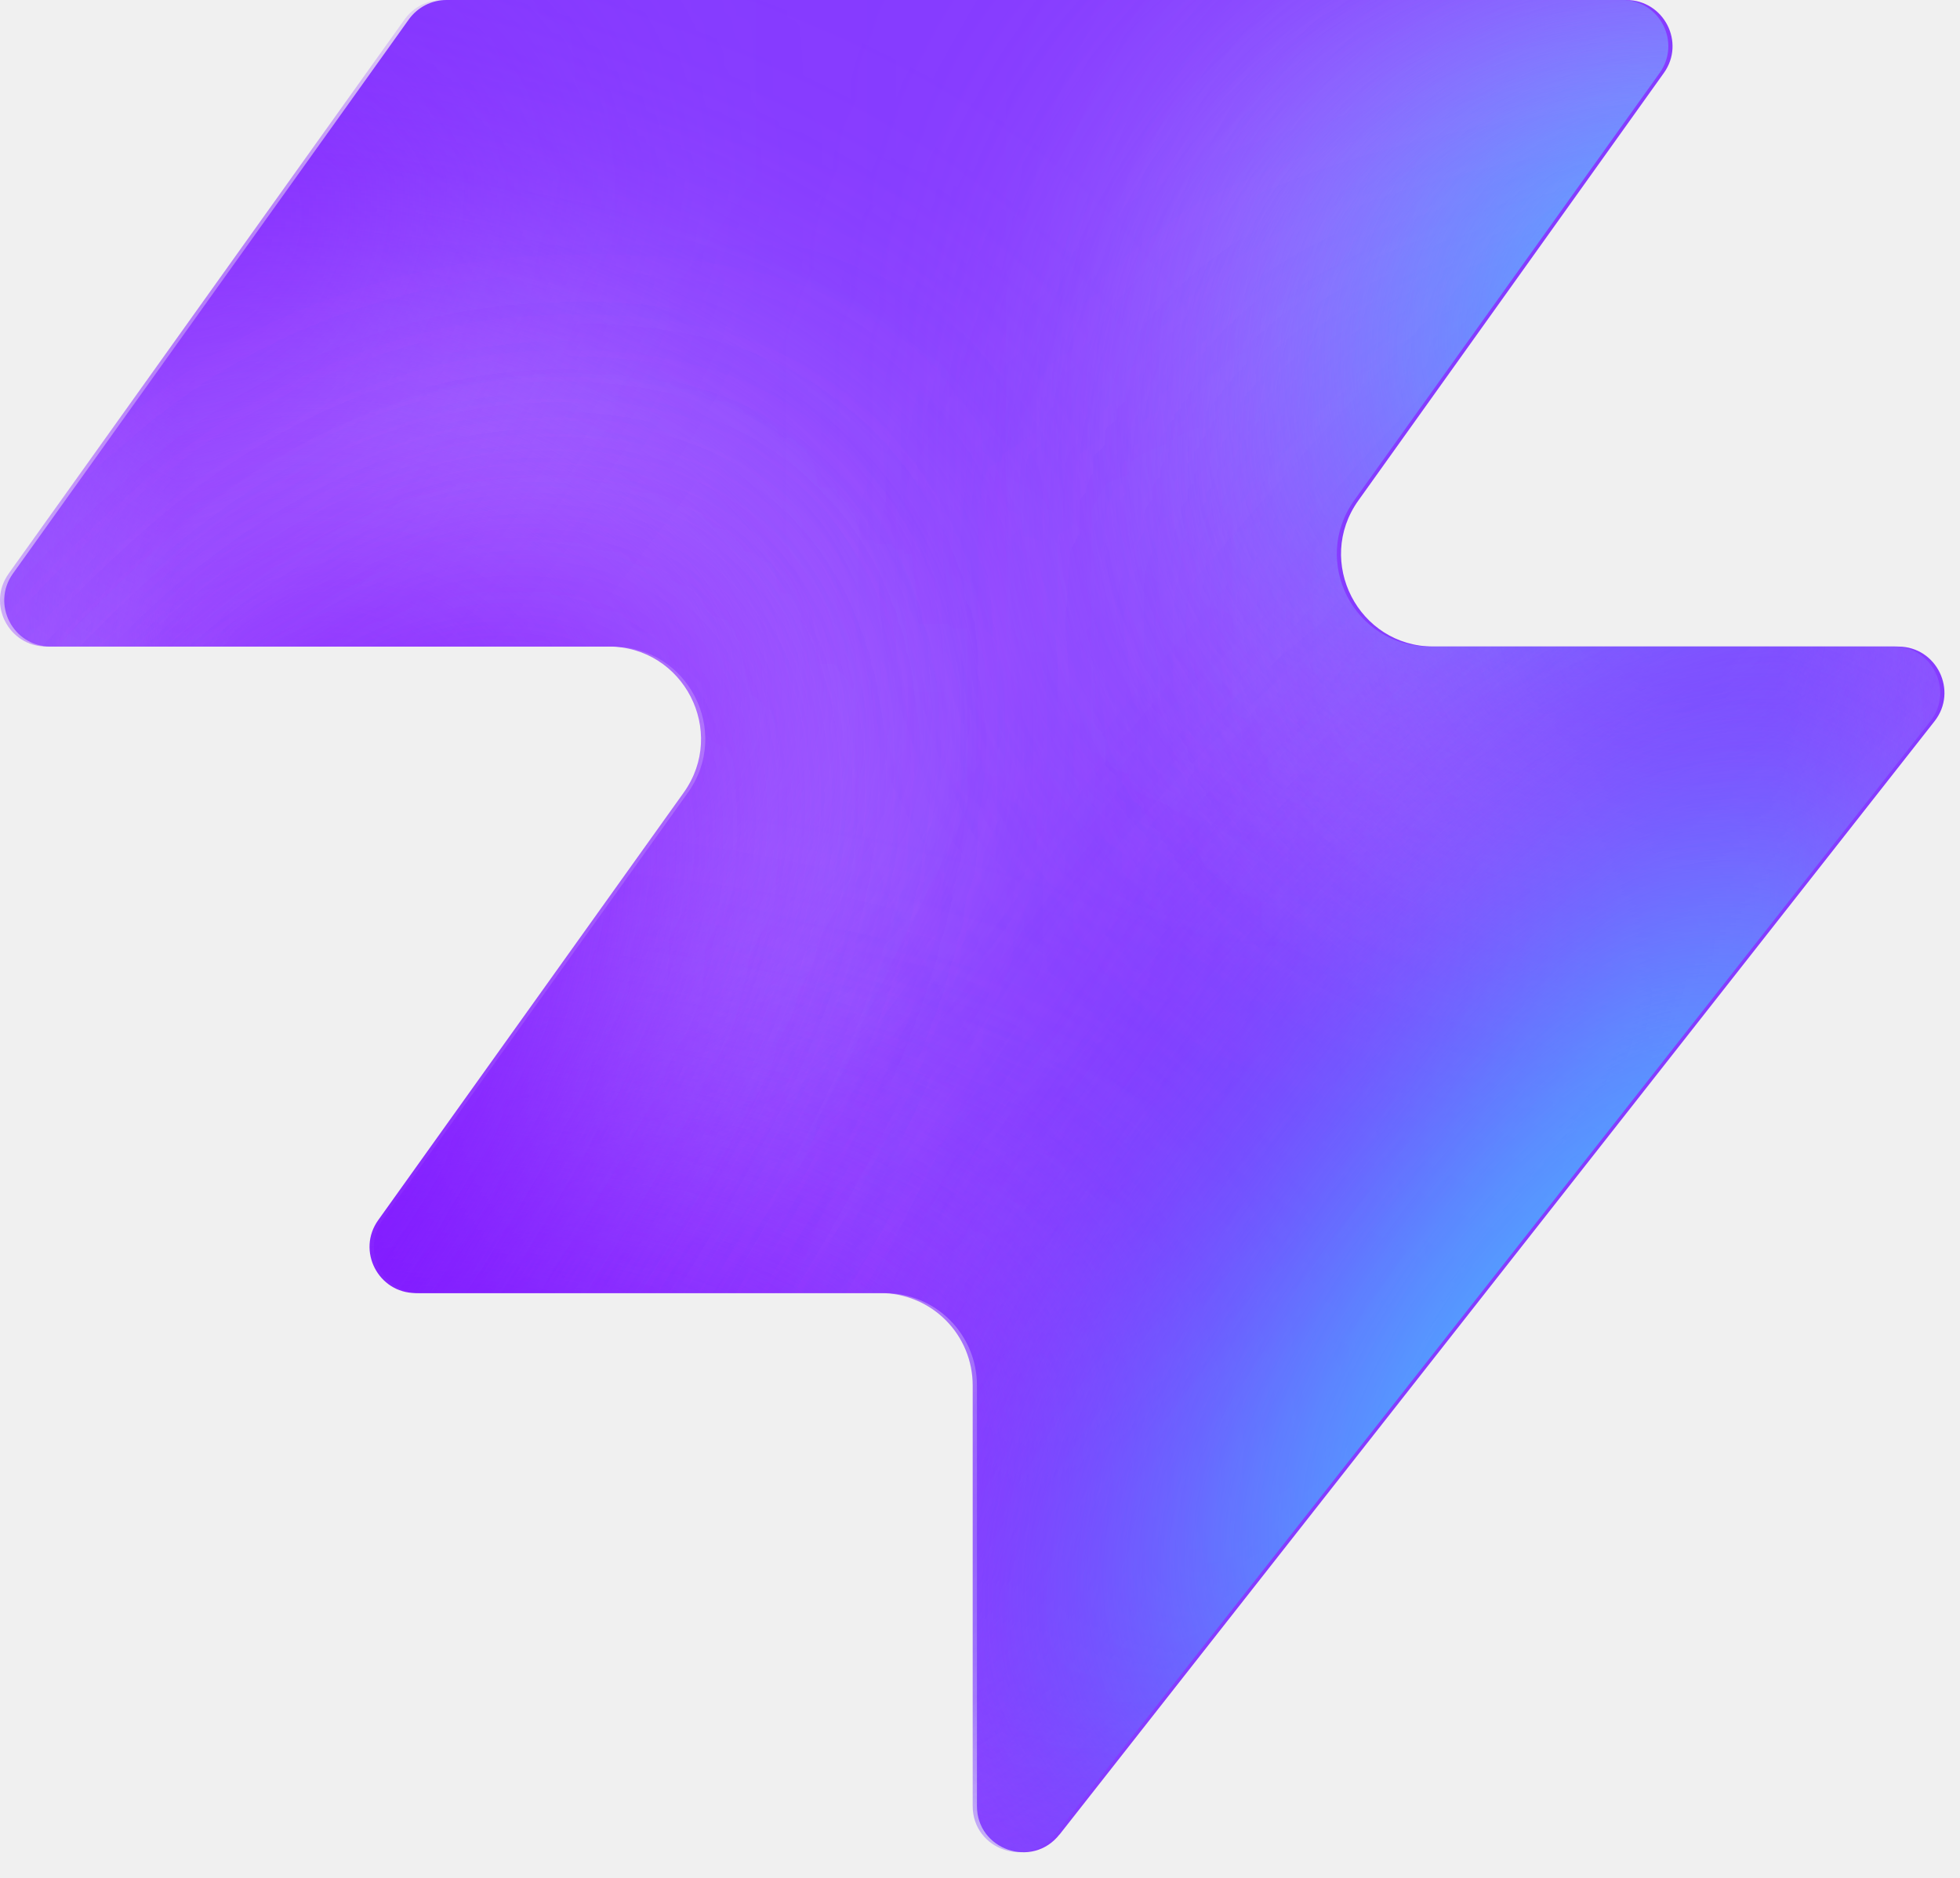
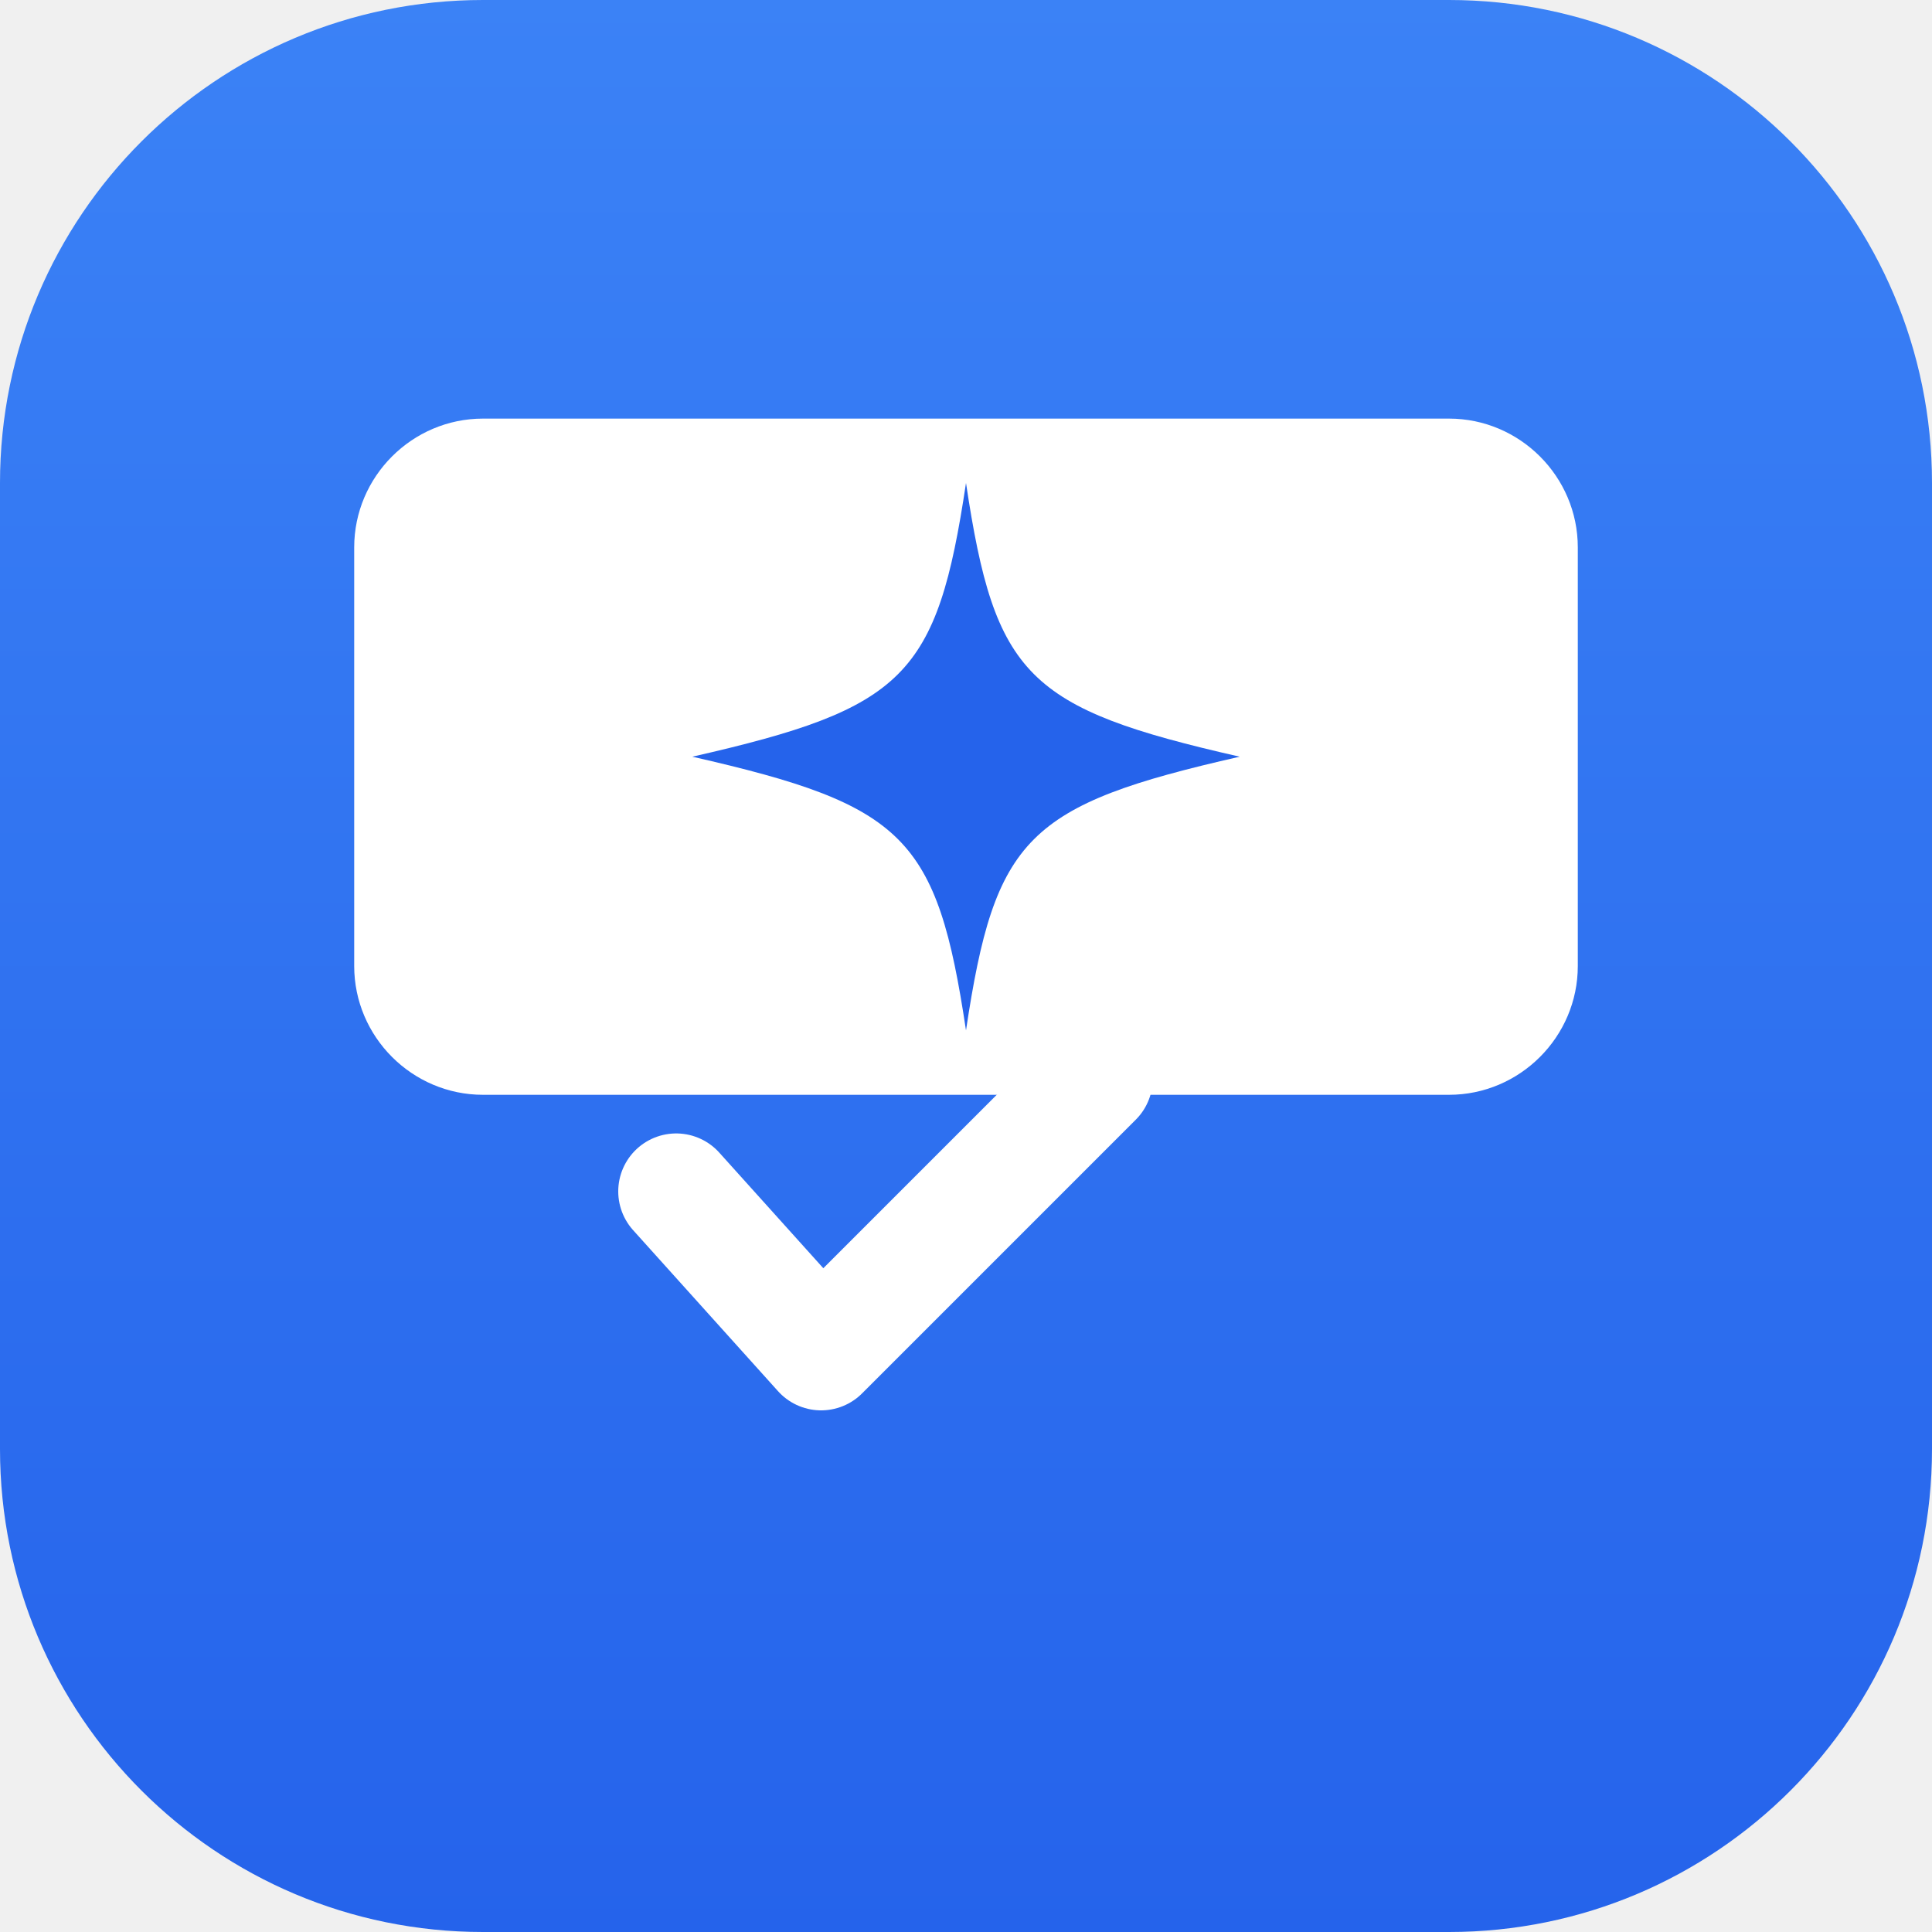
- <svg xmlns="http://www.w3.org/2000/svg" width="48" height="46" fill="none" viewBox="0 0 48 46">
-   <path fill="#863bff" d="M25.946 44.938c-.664.845-2.021.375-2.021-.698V33.937a2.26 2.26 0 0 0-2.262-2.262H10.287c-.92 0-1.456-1.04-.92-1.788l7.48-10.471c1.07-1.497 0-3.578-1.842-3.578H1.237c-.92 0-1.456-1.04-.92-1.788L10.013.474c.214-.297.556-.474.92-.474h28.894c.92 0 1.456 1.04.92 1.788l-7.48 10.471c-1.07 1.498 0 3.579 1.842 3.579h11.377c.943 0 1.473 1.088.89 1.83L25.947 44.94z" style="fill:#863bff;fill:color(display-p3 .525 .23 1);fill-opacity:1" />
-   <mask id="a" width="48" height="46" x="0" y="0" maskUnits="userSpaceOnUse" style="mask-type:alpha">
-     <path fill="#000" d="M25.842 44.938c-.664.844-2.021.375-2.021-.698V33.937a2.26 2.26 0 0 0-2.262-2.262H10.183c-.92 0-1.456-1.04-.92-1.788l7.48-10.471c1.07-1.498 0-3.579-1.842-3.579H1.133c-.92 0-1.456-1.04-.92-1.787L9.91.473c.214-.297.556-.474.92-.474h28.894c.92 0 1.456 1.04.92 1.788l-7.48 10.471c-1.07 1.498 0 3.578 1.842 3.578h11.377c.943 0 1.473 1.088.89 1.832L25.843 44.94z" style="fill:#000;fill-opacity:1" />
-   </mask>
-   <g mask="url(#a)">
-     <g filter="url(#b)">
-       <ellipse cx="5.508" cy="14.704" fill="#ede6ff" rx="5.508" ry="14.704" style="fill:#ede6ff;fill:color(display-p3 .927 .903 1);fill-opacity:1" transform="matrix(.00324 1 1 -.00324 -4.47 31.516)" />
-     </g>
-     <g filter="url(#c)">
-       <ellipse cx="10.399" cy="29.851" fill="#ede6ff" rx="10.399" ry="29.851" style="fill:#ede6ff;fill:color(display-p3 .927 .903 1);fill-opacity:1" transform="matrix(.00324 1 1 -.00324 -39.328 7.883)" />
-     </g>
-     <g filter="url(#d)">
-       <ellipse cx="5.508" cy="30.487" fill="#7e14ff" rx="5.508" ry="30.487" style="fill:#7e14ff;fill:color(display-p3 .492 .077 1);fill-opacity:1" transform="rotate(89.814 -25.913 -14.639)scale(1 -1)" />
-     </g>
-     <g filter="url(#e)">
-       <ellipse cx="5.508" cy="30.599" fill="#7e14ff" rx="5.508" ry="30.599" style="fill:#7e14ff;fill:color(display-p3 .492 .077 1);fill-opacity:1" transform="rotate(89.814 -32.644 -3.334)scale(1 -1)" />
-     </g>
-     <g filter="url(#f)">
-       <ellipse cx="5.508" cy="30.599" fill="#7e14ff" rx="5.508" ry="30.599" style="fill:#7e14ff;fill:color(display-p3 .492 .077 1);fill-opacity:1" transform="matrix(.00324 1 1 -.00324 -34.34 30.47)" />
-     </g>
-     <g filter="url(#g)">
-       <ellipse cx="14.072" cy="22.078" fill="#ede6ff" rx="14.072" ry="22.078" style="fill:#ede6ff;fill:color(display-p3 .927 .903 1);fill-opacity:1" transform="rotate(93.35 24.506 48.493)scale(-1 1)" />
-     </g>
-     <g filter="url(#h)">
-       <ellipse cx="3.47" cy="21.501" fill="#7e14ff" rx="3.47" ry="21.501" style="fill:#7e14ff;fill:color(display-p3 .492 .077 1);fill-opacity:1" transform="rotate(89.009 28.708 47.59)scale(-1 1)" />
-     </g>
-     <g filter="url(#i)">
-       <ellipse cx="3.47" cy="21.501" fill="#7e14ff" rx="3.47" ry="21.501" style="fill:#7e14ff;fill:color(display-p3 .492 .077 1);fill-opacity:1" transform="rotate(89.009 28.708 47.59)scale(-1 1)" />
-     </g>
-     <g filter="url(#j)">
-       <ellipse cx=".387" cy="8.972" fill="#7e14ff" rx="4.407" ry="29.108" style="fill:#7e14ff;fill:color(display-p3 .492 .077 1);fill-opacity:1" transform="rotate(39.51 .387 8.972)" />
-     </g>
-     <g filter="url(#k)">
-       <ellipse cx="47.523" cy="-6.092" fill="#7e14ff" rx="4.407" ry="29.108" style="fill:#7e14ff;fill:color(display-p3 .492 .077 1);fill-opacity:1" transform="rotate(37.892 47.523 -6.092)" />
-     </g>
-     <g filter="url(#l)">
-       <ellipse cx="41.412" cy="6.333" fill="#47bfff" rx="5.971" ry="9.665" style="fill:#47bfff;fill:color(display-p3 .28 .748 1);fill-opacity:1" transform="rotate(37.892 41.412 6.333)" />
-     </g>
-     <g filter="url(#m)">
-       <ellipse cx="-1.879" cy="38.332" fill="#7e14ff" rx="4.407" ry="29.108" style="fill:#7e14ff;fill:color(display-p3 .492 .077 1);fill-opacity:1" transform="rotate(37.892 -1.88 38.332)" />
-     </g>
-     <g filter="url(#n)">
-       <ellipse cx="-1.879" cy="38.332" fill="#7e14ff" rx="4.407" ry="29.108" style="fill:#7e14ff;fill:color(display-p3 .492 .077 1);fill-opacity:1" transform="rotate(37.892 -1.88 38.332)" />
-     </g>
-     <g filter="url(#o)">
-       <ellipse cx="35.651" cy="29.907" fill="#7e14ff" rx="4.407" ry="29.108" style="fill:#7e14ff;fill:color(display-p3 .492 .077 1);fill-opacity:1" transform="rotate(37.892 35.651 29.907)" />
-     </g>
-     <g filter="url(#p)">
-       <ellipse cx="38.418" cy="32.4" fill="#47bfff" rx="5.971" ry="15.297" style="fill:#47bfff;fill:color(display-p3 .28 .748 1);fill-opacity:1" transform="rotate(37.892 38.418 32.4)" />
-     </g>
-   </g>
+ <svg xmlns="http://www.w3.org/2000/svg" viewBox="0 0 60 60" width="60" height="60">
  <defs>
-     <filter id="b" width="60.045" height="41.654" x="-19.77" y="16.149" color-interpolation-filters="sRGB" filterUnits="userSpaceOnUse">
-       <feFlood flood-opacity="0" result="BackgroundImageFix" />
-       <feBlend in="SourceGraphic" in2="BackgroundImageFix" result="shape" />
-       <feGaussianBlur result="effect1_foregroundBlur_2002_17158" stdDeviation="7.659" />
-     </filter>
-     <filter id="c" width="90.34" height="51.437" x="-54.613" y="-7.533" color-interpolation-filters="sRGB" filterUnits="userSpaceOnUse">
-       <feFlood flood-opacity="0" result="BackgroundImageFix" />
-       <feBlend in="SourceGraphic" in2="BackgroundImageFix" result="shape" />
-       <feGaussianBlur result="effect1_foregroundBlur_2002_17158" stdDeviation="7.659" />
-     </filter>
-     <filter id="d" width="79.355" height="29.4" x="-49.64" y="2.03" color-interpolation-filters="sRGB" filterUnits="userSpaceOnUse">
-       <feFlood flood-opacity="0" result="BackgroundImageFix" />
-       <feBlend in="SourceGraphic" in2="BackgroundImageFix" result="shape" />
-       <feGaussianBlur result="effect1_foregroundBlur_2002_17158" stdDeviation="4.596" />
-     </filter>
-     <filter id="e" width="79.579" height="29.4" x="-45.045" y="20.029" color-interpolation-filters="sRGB" filterUnits="userSpaceOnUse">
-       <feFlood flood-opacity="0" result="BackgroundImageFix" />
-       <feBlend in="SourceGraphic" in2="BackgroundImageFix" result="shape" />
-       <feGaussianBlur result="effect1_foregroundBlur_2002_17158" stdDeviation="4.596" />
-     </filter>
-     <filter id="f" width="79.579" height="29.4" x="-43.513" y="21.178" color-interpolation-filters="sRGB" filterUnits="userSpaceOnUse">
-       <feFlood flood-opacity="0" result="BackgroundImageFix" />
-       <feBlend in="SourceGraphic" in2="BackgroundImageFix" result="shape" />
-       <feGaussianBlur result="effect1_foregroundBlur_2002_17158" stdDeviation="4.596" />
-     </filter>
-     <filter id="g" width="74.749" height="58.852" x="15.756" y="-17.901" color-interpolation-filters="sRGB" filterUnits="userSpaceOnUse">
-       <feFlood flood-opacity="0" result="BackgroundImageFix" />
-       <feBlend in="SourceGraphic" in2="BackgroundImageFix" result="shape" />
-       <feGaussianBlur result="effect1_foregroundBlur_2002_17158" stdDeviation="7.659" />
-     </filter>
-     <filter id="h" width="61.377" height="25.362" x="23.548" y="2.284" color-interpolation-filters="sRGB" filterUnits="userSpaceOnUse">
-       <feFlood flood-opacity="0" result="BackgroundImageFix" />
-       <feBlend in="SourceGraphic" in2="BackgroundImageFix" result="shape" />
-       <feGaussianBlur result="effect1_foregroundBlur_2002_17158" stdDeviation="4.596" />
-     </filter>
-     <filter id="i" width="61.377" height="25.362" x="23.548" y="2.284" color-interpolation-filters="sRGB" filterUnits="userSpaceOnUse">
-       <feFlood flood-opacity="0" result="BackgroundImageFix" />
-       <feBlend in="SourceGraphic" in2="BackgroundImageFix" result="shape" />
-       <feGaussianBlur result="effect1_foregroundBlur_2002_17158" stdDeviation="4.596" />
-     </filter>
-     <filter id="j" width="56.045" height="63.649" x="-27.636" y="-22.853" color-interpolation-filters="sRGB" filterUnits="userSpaceOnUse">
-       <feFlood flood-opacity="0" result="BackgroundImageFix" />
-       <feBlend in="SourceGraphic" in2="BackgroundImageFix" result="shape" />
-       <feGaussianBlur result="effect1_foregroundBlur_2002_17158" stdDeviation="4.596" />
-     </filter>
-     <filter id="k" width="54.814" height="64.646" x="20.116" y="-38.415" color-interpolation-filters="sRGB" filterUnits="userSpaceOnUse">
-       <feFlood flood-opacity="0" result="BackgroundImageFix" />
-       <feBlend in="SourceGraphic" in2="BackgroundImageFix" result="shape" />
-       <feGaussianBlur result="effect1_foregroundBlur_2002_17158" stdDeviation="4.596" />
-     </filter>
-     <filter id="l" width="33.541" height="35.313" x="24.641" y="-11.323" color-interpolation-filters="sRGB" filterUnits="userSpaceOnUse">
-       <feFlood flood-opacity="0" result="BackgroundImageFix" />
-       <feBlend in="SourceGraphic" in2="BackgroundImageFix" result="shape" />
-       <feGaussianBlur result="effect1_foregroundBlur_2002_17158" stdDeviation="4.596" />
-     </filter>
-     <filter id="m" width="54.814" height="64.646" x="-29.286" y="6.009" color-interpolation-filters="sRGB" filterUnits="userSpaceOnUse">
-       <feFlood flood-opacity="0" result="BackgroundImageFix" />
-       <feBlend in="SourceGraphic" in2="BackgroundImageFix" result="shape" />
-       <feGaussianBlur result="effect1_foregroundBlur_2002_17158" stdDeviation="4.596" />
-     </filter>
-     <filter id="n" width="54.814" height="64.646" x="-29.286" y="6.009" color-interpolation-filters="sRGB" filterUnits="userSpaceOnUse">
-       <feFlood flood-opacity="0" result="BackgroundImageFix" />
-       <feBlend in="SourceGraphic" in2="BackgroundImageFix" result="shape" />
-       <feGaussianBlur result="effect1_foregroundBlur_2002_17158" stdDeviation="4.596" />
-     </filter>
-     <filter id="o" width="54.814" height="64.646" x="8.244" y="-2.416" color-interpolation-filters="sRGB" filterUnits="userSpaceOnUse">
-       <feFlood flood-opacity="0" result="BackgroundImageFix" />
-       <feBlend in="SourceGraphic" in2="BackgroundImageFix" result="shape" />
-       <feGaussianBlur result="effect1_foregroundBlur_2002_17158" stdDeviation="4.596" />
-     </filter>
-     <filter id="p" width="39.409" height="43.623" x="18.713" y="10.588" color-interpolation-filters="sRGB" filterUnits="userSpaceOnUse">
-       <feFlood flood-opacity="0" result="BackgroundImageFix" />
-       <feBlend in="SourceGraphic" in2="BackgroundImageFix" result="shape" />
-       <feGaussianBlur result="effect1_foregroundBlur_2002_17158" stdDeviation="4.596" />
-     </filter>
+     <linearGradient id="dk" x1="0" y1="0" x2="0" y2="1">
+       <stop offset="0" stop-color="#3b82f6" />
+       <stop offset="1" stop-color="#2563eb" />
+     </linearGradient>
  </defs>
+   <rect width="60" height="60" rx="15" fill="url(#dk)" />
+   <path d="M15 13 H45 C47.2 13 49 14.8 49 17 V30 C49 32.2 47.2 34 45 34 H15 C12.8 34 11 32.2 11 30 V17 C11 14.8 12.8 13 15 13 Z" fill="#fff" />
+   <path d="M30 15 C30.9 21 31.9 22 38.5 23.5 C31.9 25 30.9 26 30 32 C29.1 26 28.1 25 21.5 23.5 C28.1 22 29.1 21 30 15 Z" fill="#2563eb" />
+   <path d="M21 37 l4.5 5 L34 33.5" fill="none" stroke="#fff" stroke-width="3.6" stroke-linecap="round" stroke-linejoin="round" />
</svg>
